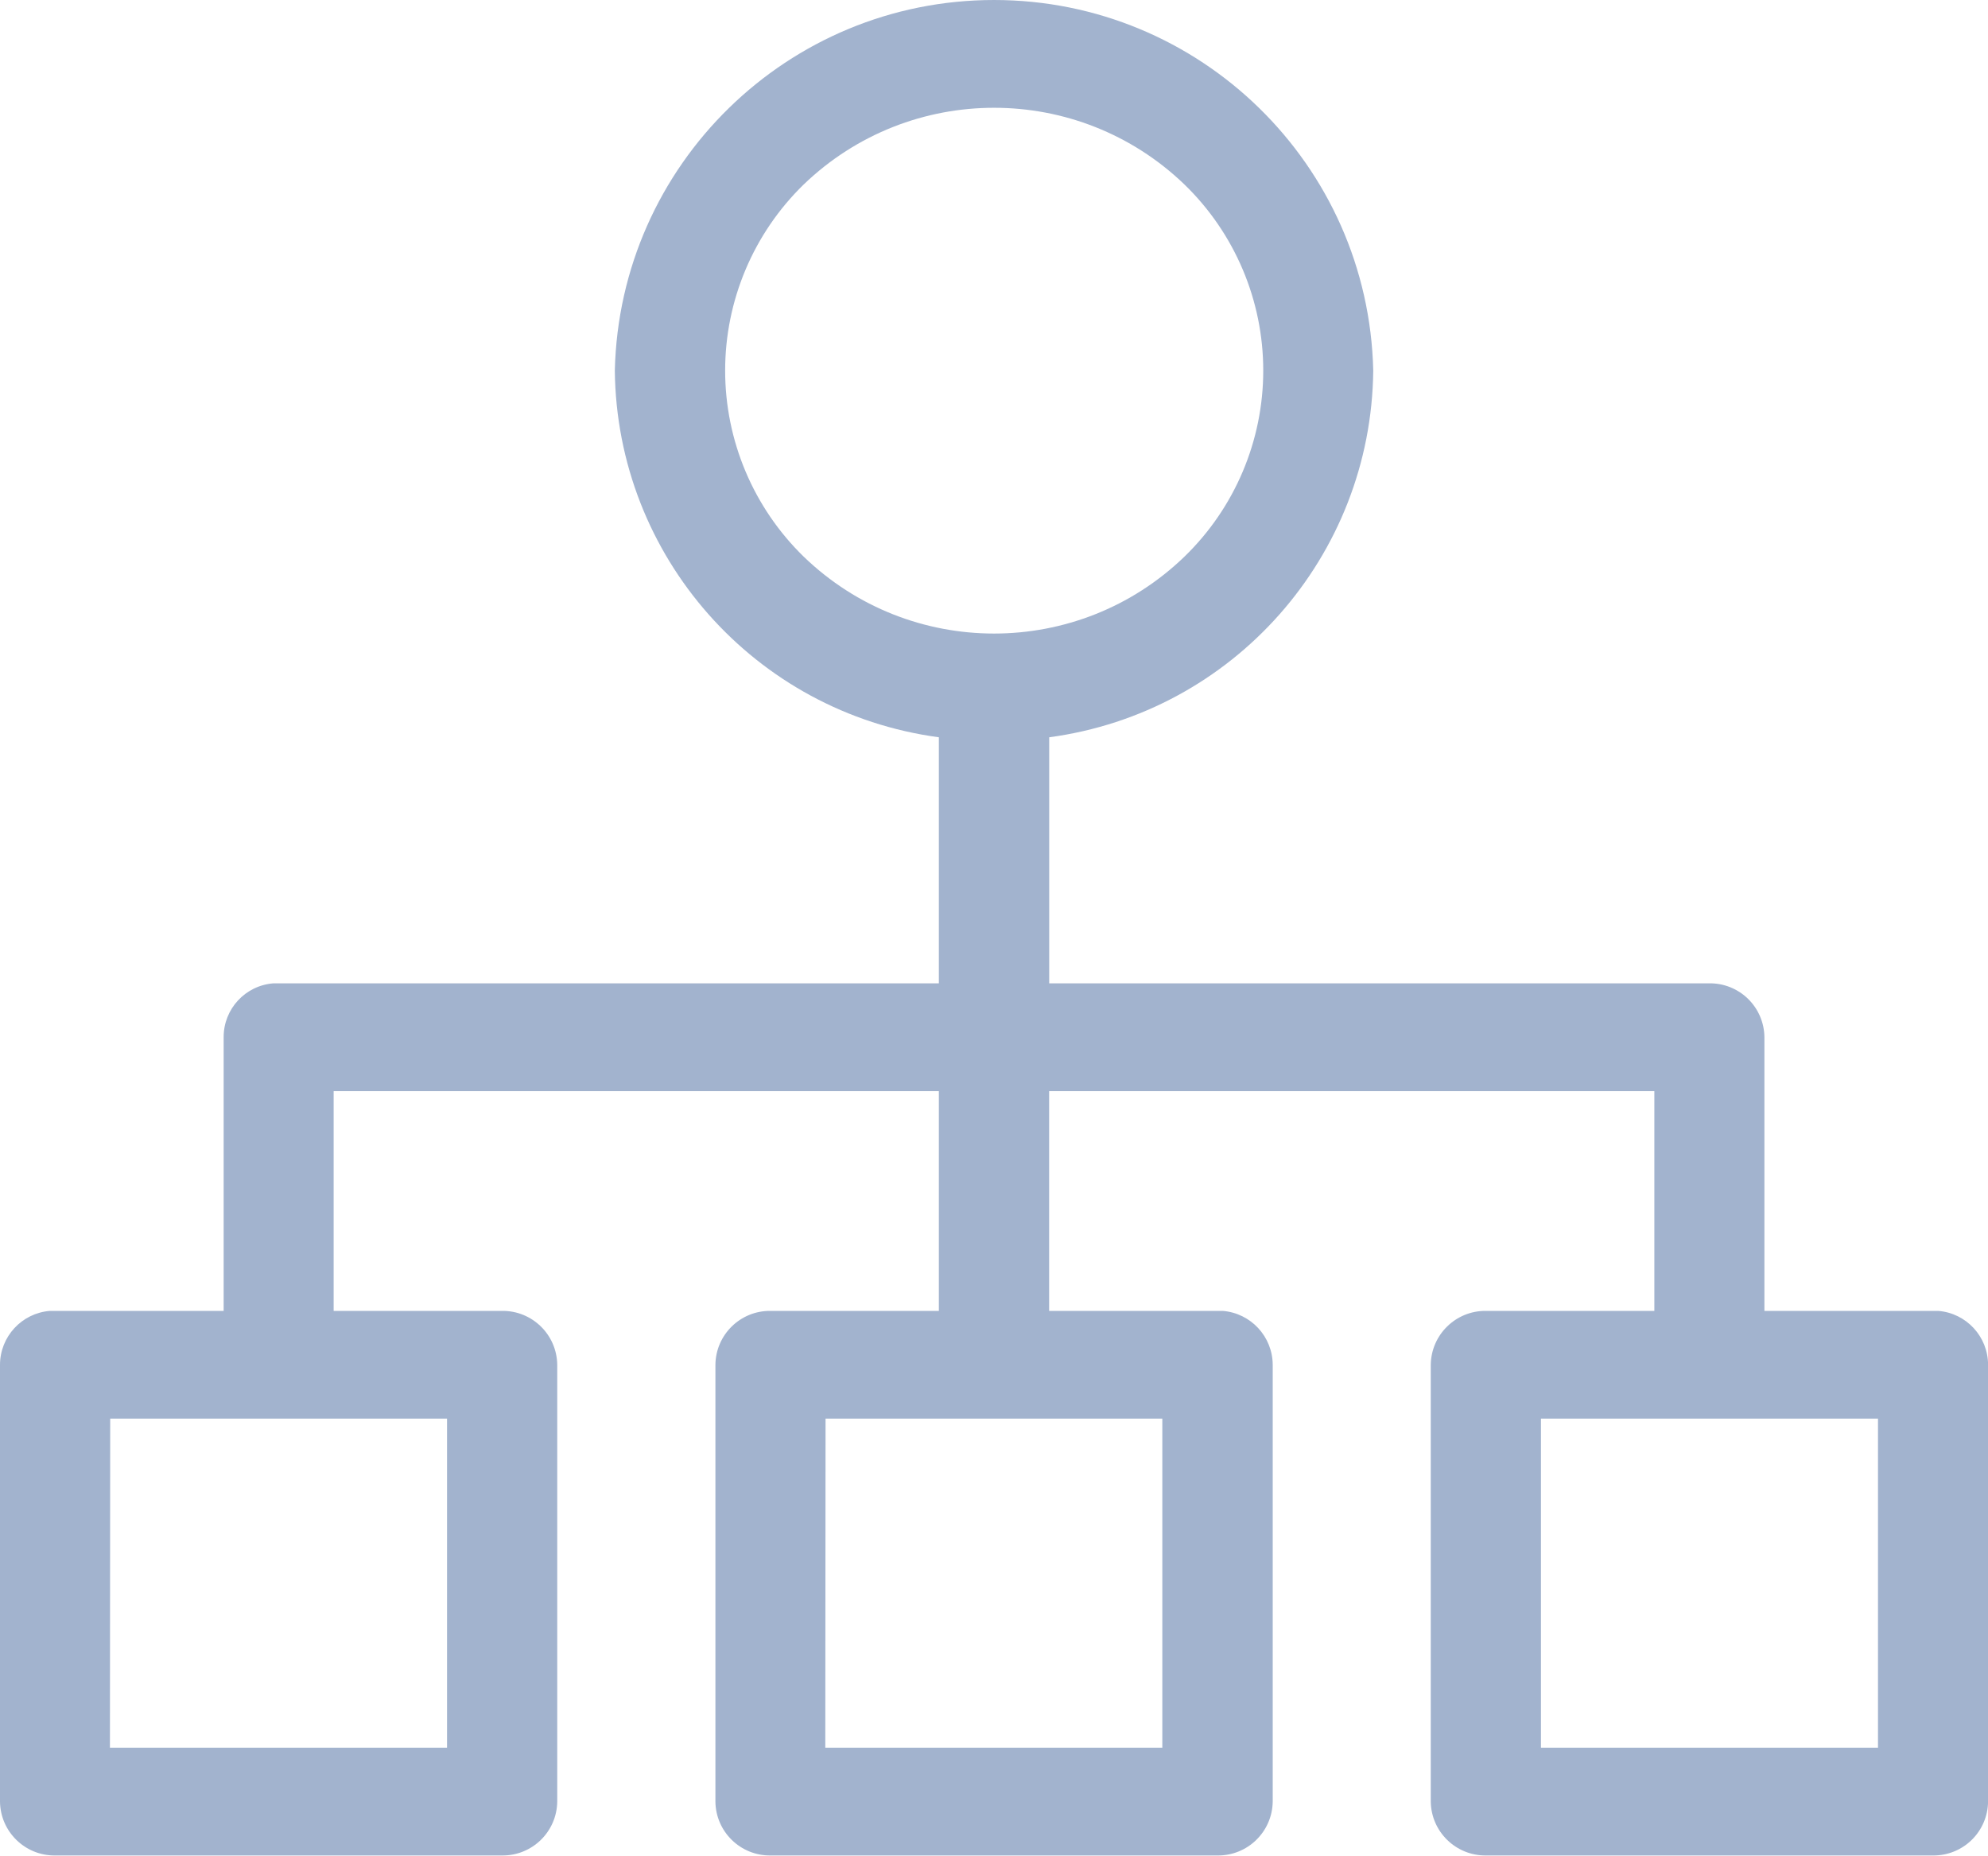
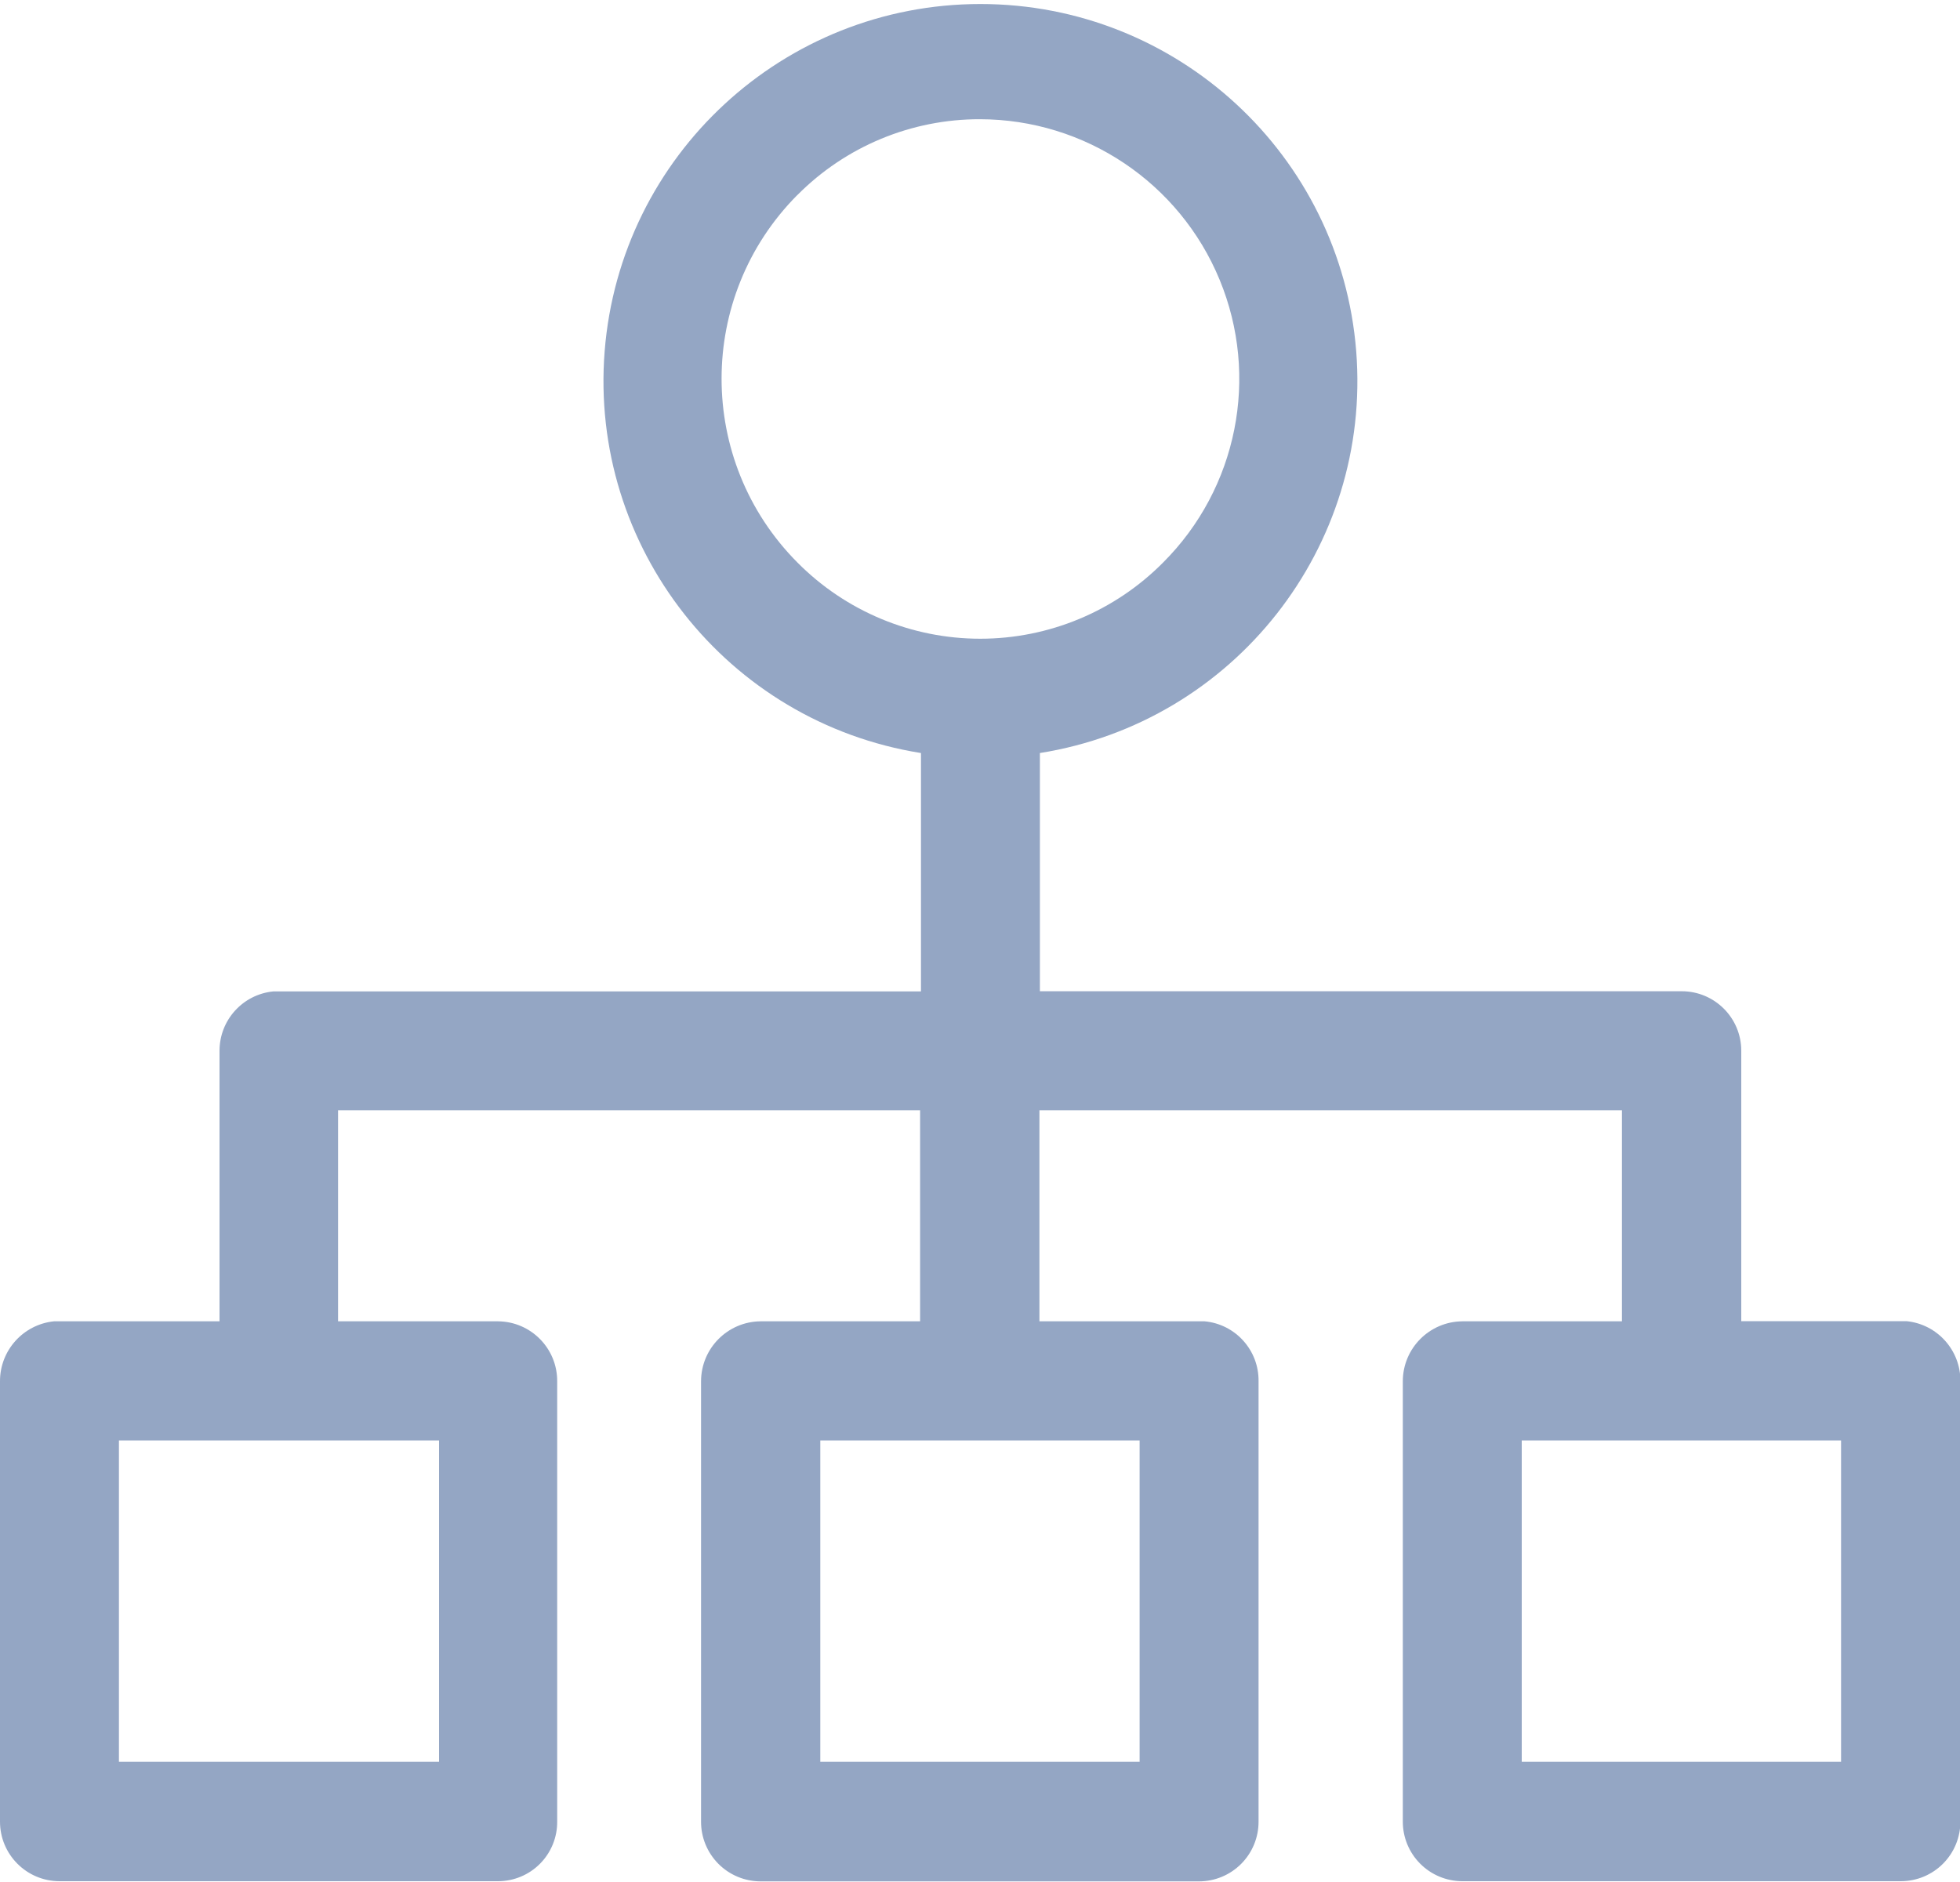
- <svg xmlns="http://www.w3.org/2000/svg" width="30" height="28" viewBox="0 0 30 28">
-   <g id="icon_journey" transform="translate(-1803.87 -1372.799)">
-     <path id="Объединение_10" data-name="Объединение 10" d="M22.422,28a.824.824,0,0,1-.831-.813V20.595a.824.824,0,0,1,.831-.813h2.543V16.465H15.832v3.317h2.619a.82.82,0,0,1,.755.813v6.592a.824.824,0,0,1-.831.813h-6.75a.822.822,0,0,1-.829-.813V20.595a.822.822,0,0,1,.829-.813h2.543V16.465H5.035v3.317H7.578a.823.823,0,0,1,.831.813v6.592A.823.823,0,0,1,7.578,28H.832A.823.823,0,0,1,0,27.187V20.595a.818.818,0,0,1,.752-.813H3.375v-4.13a.813.813,0,0,1,.752-.813H14.168V11.126a5.642,5.642,0,0,1-4.89-5.533,5.724,5.724,0,0,1,11.445,0,5.642,5.642,0,0,1-4.89,5.533v3.713h9.962a.821.821,0,0,1,.831.813v4.13h2.623a.817.817,0,0,1,.752.813v6.592a.822.822,0,0,1-.832.813Zm.832-1.626H28.34V21.408H23.254Zm-10.8,0h5.086V21.408H12.458Zm-10.795,0H6.746V21.408H1.663ZM12.127,2.785a3.919,3.919,0,0,0,0,5.614,4.136,4.136,0,0,0,5.748,0,3.91,3.91,0,0,0,0-5.614,4.144,4.144,0,0,0-5.748,0Z" transform="translate(1803.87 1372.799)" fill="#a2b3ce" />
+ <svg xmlns="http://www.w3.org/2000/svg" width="25" height="24.002" viewBox="0 0 25 24.002">
+   <g id="icon_journey" transform="translate(-1803.972 -1373.572)">
+     <path id="Union_53" data-name="Union 53" d="M18.651,24a.76.76,0,0,1-.758-.764V17.623a.766.766,0,0,1,.758-.766h2.037V14.164h-7.43v2.693h2.108a.758.758,0,0,1,.687.766v5.615a.76.76,0,0,1-.759.764H9.7a.76.76,0,0,1-.758-.764V17.623a.766.766,0,0,1,.758-.766h2.036V14.164H4.312v2.693H6.354a.761.761,0,0,1,.753.766v5.615A.755.755,0,0,1,6.354,24H.758A.76.76,0,0,1,0,23.238V17.623a.767.767,0,0,1,.687-.766H2.8V13.406a.761.761,0,0,1,.687-.758h8.26V9.607a4.808,4.808,0,1,1,1.517,0v3.039h8.188a.759.759,0,0,1,.758.758v3.451h2.108a.763.763,0,0,1,.687.766v5.615a.76.76,0,0,1-.759.764Zm.759-1.523h4.073v-4.1H19.41Zm-8.947,0h4.073v-4.1H10.463Zm-8.946,0H5.6v-4.1H1.517Zm8.654-19.99a3.325,3.325,0,0,0,0,4.689,3.283,3.283,0,0,0,4.665,0A3.312,3.312,0,0,0,12.5,1.521,3.27,3.27,0,0,0,10.171,2.488Z" transform="translate(1803.972 1373.572)" fill="#94a6c4" />
  </g>
</svg>
